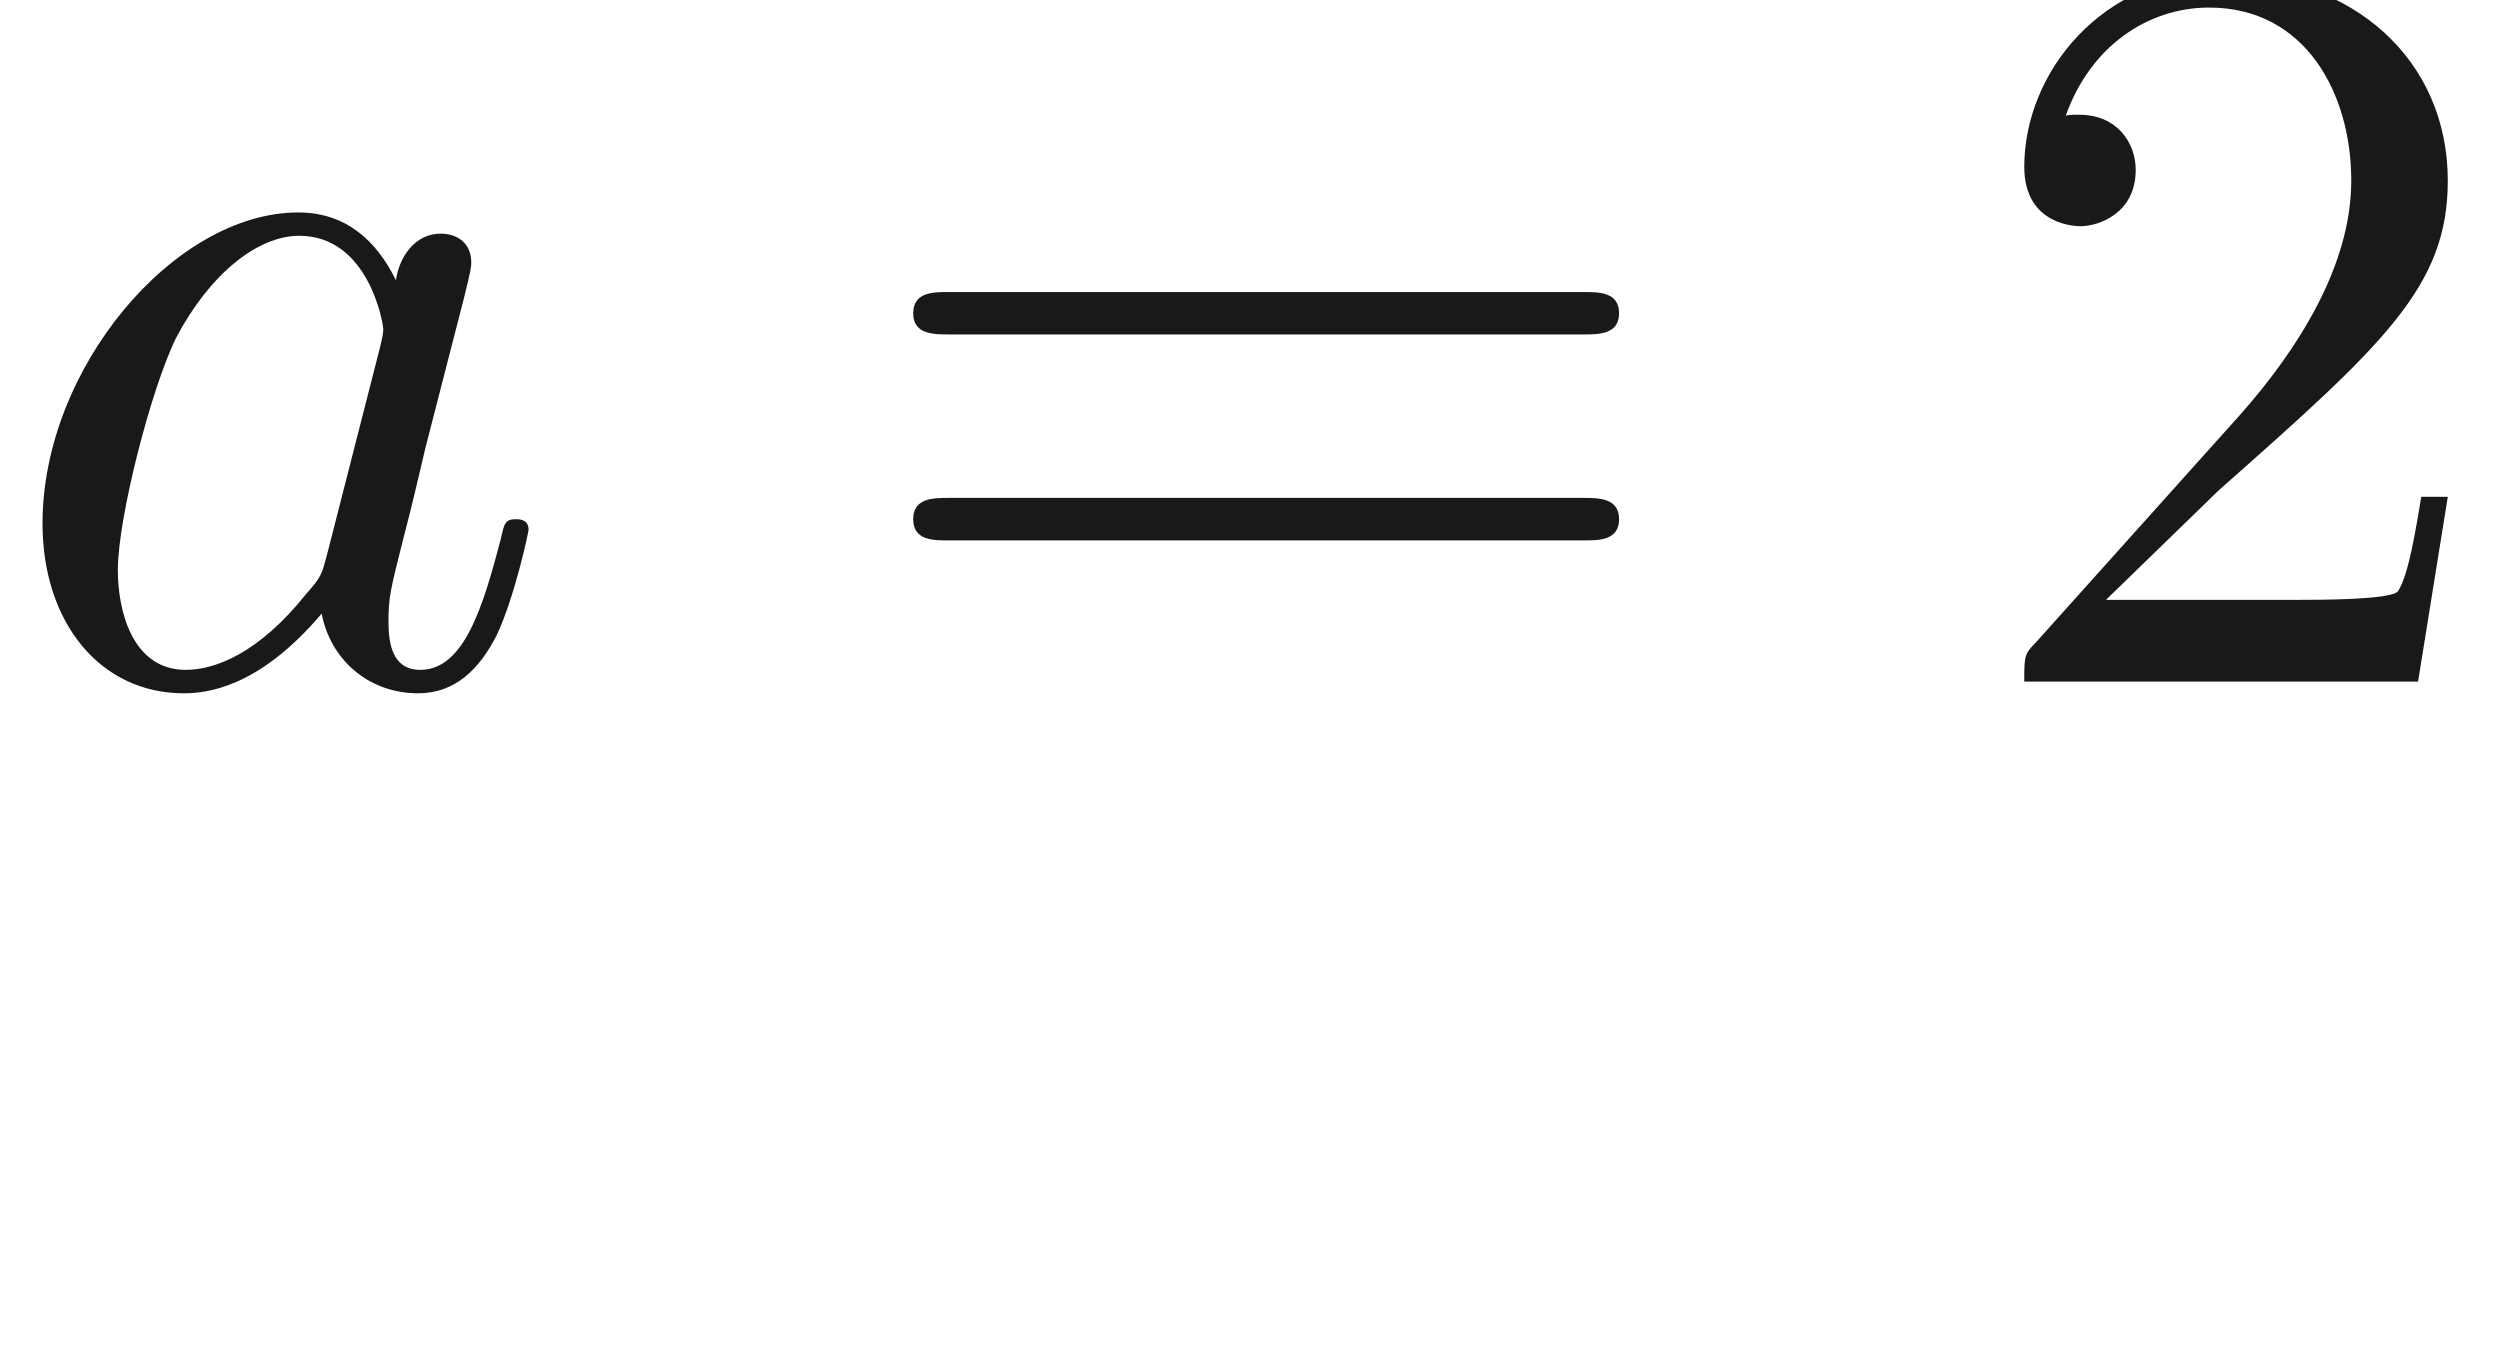
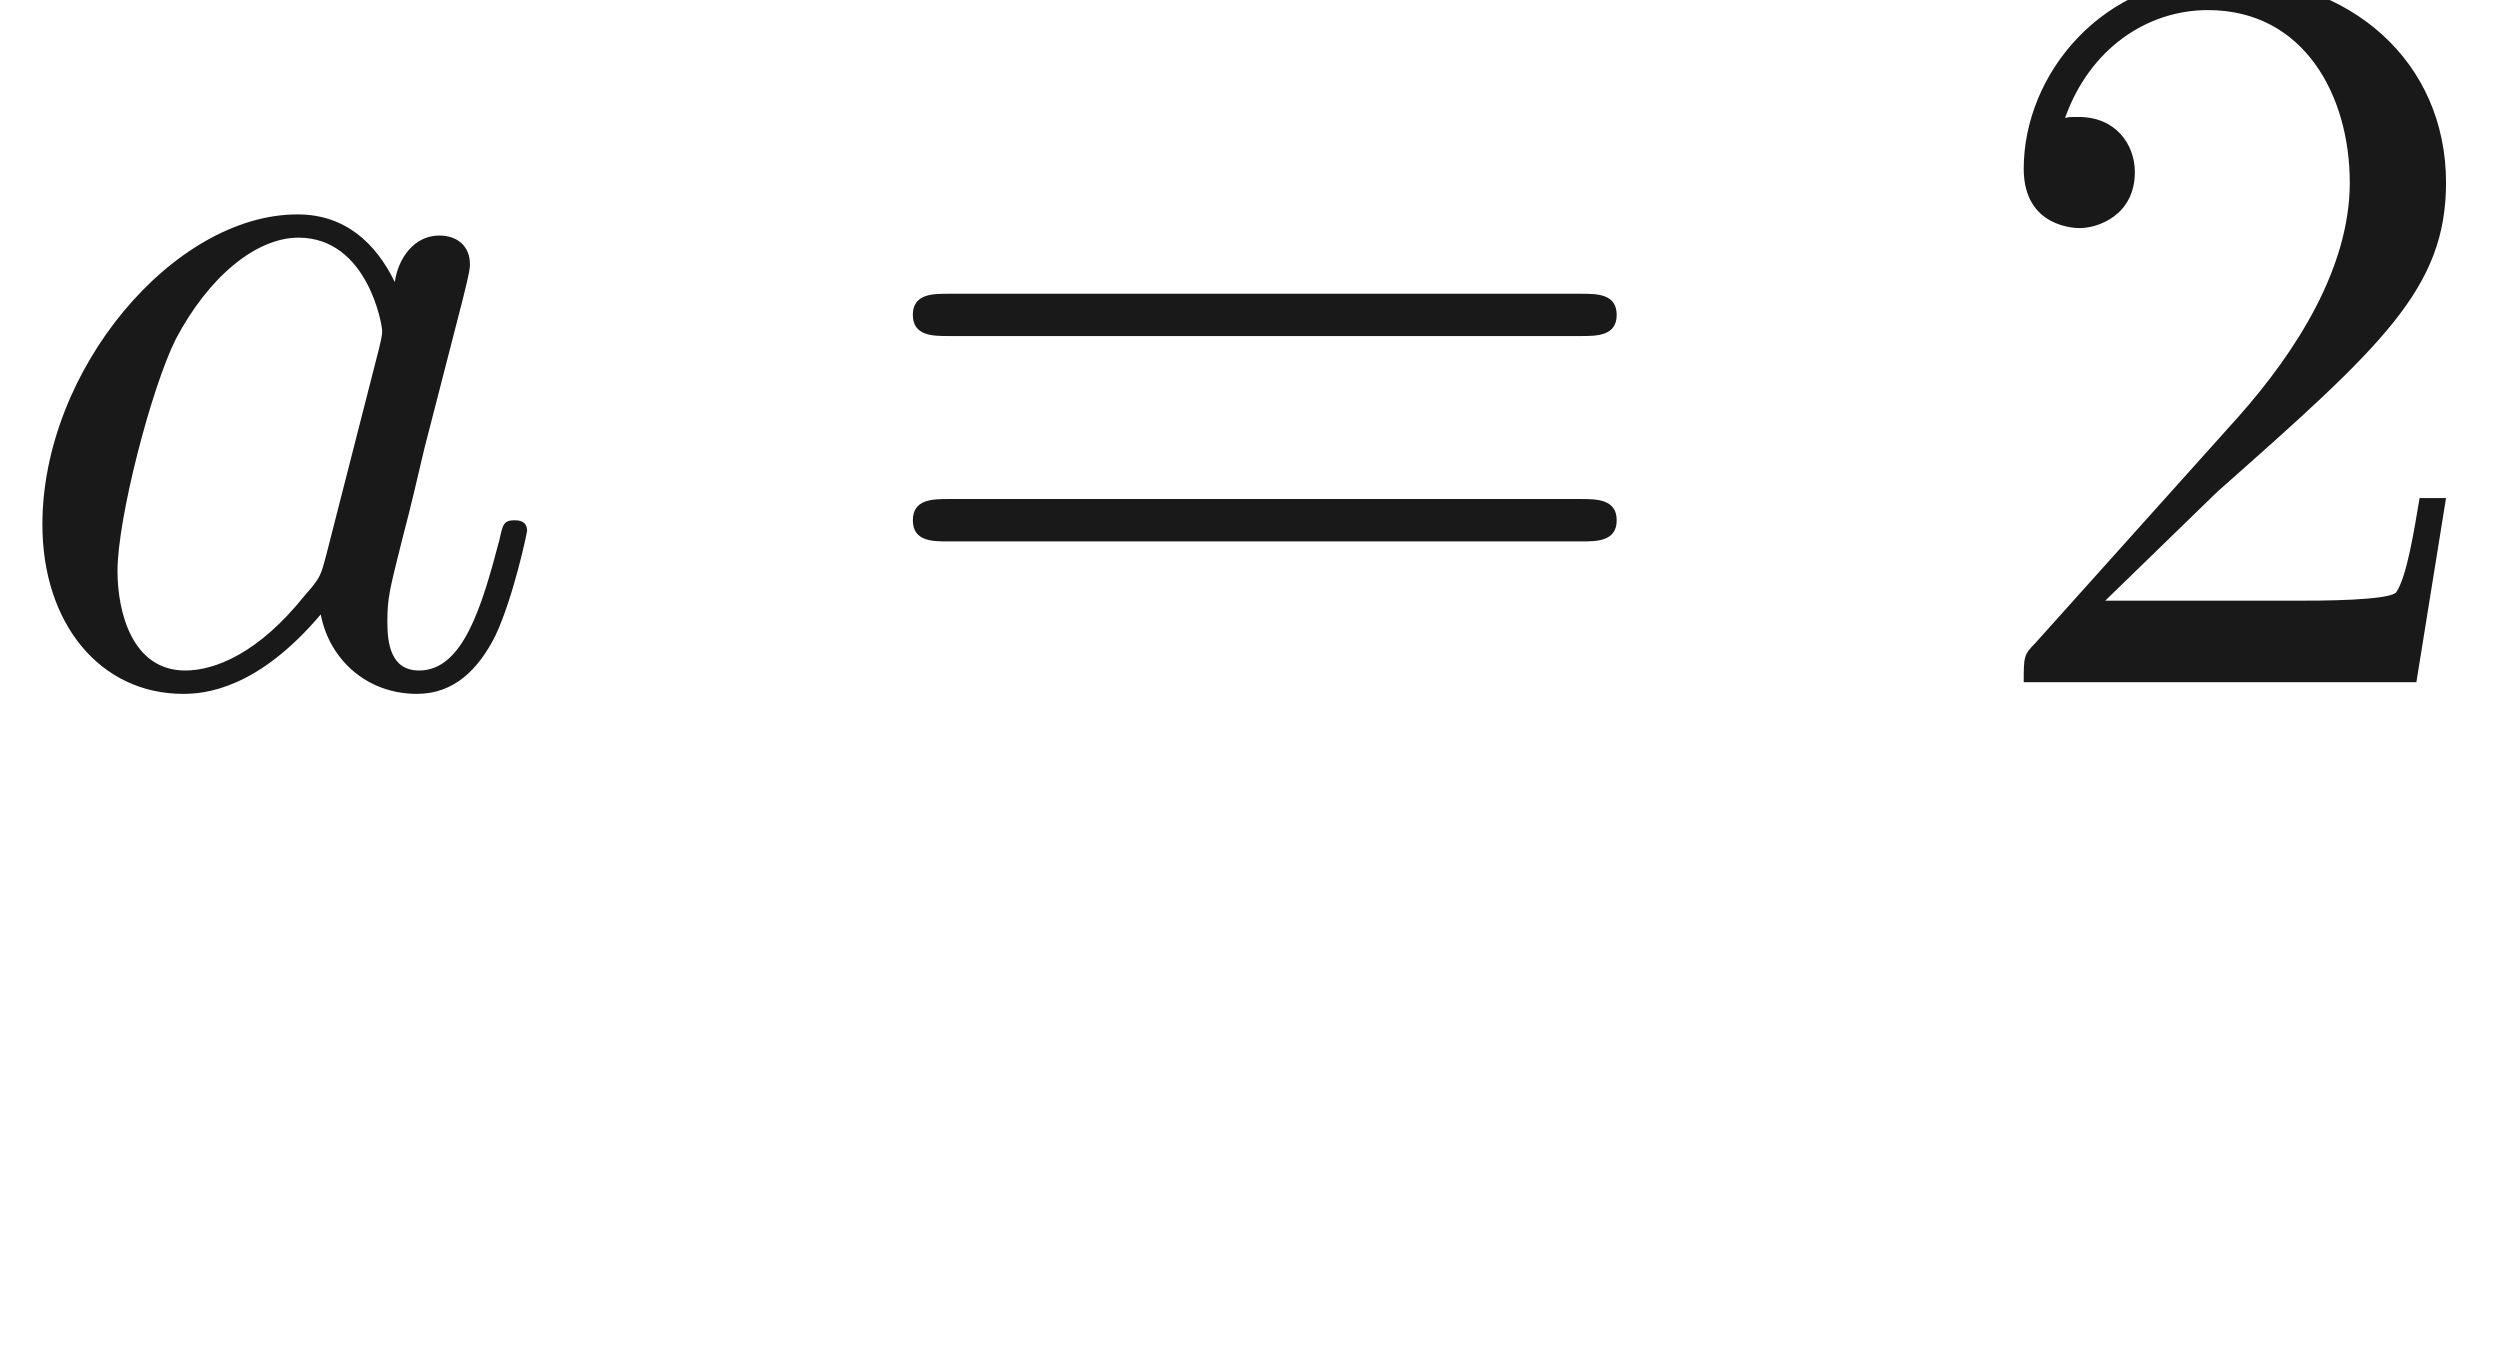
- <svg xmlns="http://www.w3.org/2000/svg" xmlns:ns1="http://github.com/leegao/readme2tex/" xmlns:xlink="http://www.w3.org/1999/xlink" height="12.793pt" ns1:offset="-2.00000000001e-05" version="1.1" viewBox="-52.093 -68.434 23.464 12.793" width="23.464pt">
+ <svg xmlns="http://www.w3.org/2000/svg" xmlns:ns1="http://github.com/leegao/readme2tex/" xmlns:xlink="http://www.w3.org/1999/xlink" version="1.1" width="23.531pt" height="12.841pt" viewBox="-52.075 -68.458 23.531 12.841" ns1:offset="-3.552713678800501e-15">
  <defs>
-     <path d="M3.716 -3.766C3.537 -4.135 3.248 -4.403 2.8 -4.403C1.634 -4.403 0.399 -2.939 0.399 -1.484C0.399 -0.548 0.946 0.11 1.724 0.11C1.923 0.11 2.421 0.07 3.019 -0.638C3.098 -0.219 3.447 0.11 3.925 0.11C4.274 0.11 4.503 -0.12 4.663 -0.438C4.832 -0.797 4.961 -1.405 4.961 -1.425C4.961 -1.524 4.872 -1.524 4.842 -1.524C4.742 -1.524 4.732 -1.484 4.702 -1.345C4.533 -0.697 4.354 -0.11 3.945 -0.11C3.676 -0.11 3.646 -0.369 3.646 -0.568C3.646 -0.787 3.666 -0.867 3.776 -1.305C3.885 -1.724 3.905 -1.823 3.995 -2.202L4.354 -3.597C4.423 -3.875 4.423 -3.895 4.423 -3.935C4.423 -4.105 4.304 -4.204 4.135 -4.204C3.895 -4.204 3.746 -3.985 3.716 -3.766ZM3.068 -1.186C3.019 -1.006 3.019 -0.986 2.869 -0.817C2.431 -0.269 2.022 -0.11 1.743 -0.11C1.245 -0.11 1.106 -0.658 1.106 -1.046C1.106 -1.544 1.425 -2.77 1.654 -3.228C1.963 -3.816 2.411 -4.184 2.809 -4.184C3.457 -4.184 3.597 -3.367 3.597 -3.308S3.577 -3.188 3.567 -3.138L3.068 -1.186Z" id="g0-97" />
-     <path d="M1.265 -0.767L2.321 -1.793C3.875 -3.168 4.473 -3.706 4.473 -4.702C4.473 -5.838 3.577 -6.635 2.361 -6.635C1.235 -6.635 0.498 -5.719 0.498 -4.832C0.498 -4.274 0.996 -4.274 1.026 -4.274C1.196 -4.274 1.544 -4.394 1.544 -4.802C1.544 -5.061 1.365 -5.32 1.016 -5.32C0.936 -5.32 0.917 -5.32 0.887 -5.31C1.116 -5.958 1.654 -6.326 2.232 -6.326C3.138 -6.326 3.567 -5.519 3.567 -4.702C3.567 -3.905 3.068 -3.118 2.521 -2.501L0.608 -0.369C0.498 -0.259 0.498 -0.239 0.498 0H4.194L4.473 -1.734H4.224C4.174 -1.435 4.105 -0.996 4.005 -0.847C3.935 -0.767 3.278 -0.767 3.059 -0.767H1.265Z" id="g1-50" />
-     <path d="M6.844 -3.258C6.994 -3.258 7.183 -3.258 7.183 -3.457S6.994 -3.656 6.854 -3.656H0.887C0.747 -3.656 0.558 -3.656 0.558 -3.457S0.747 -3.258 0.897 -3.258H6.844ZM6.854 -1.325C6.994 -1.325 7.183 -1.325 7.183 -1.524S6.994 -1.724 6.844 -1.724H0.897C0.747 -1.724 0.558 -1.724 0.558 -1.524S0.747 -1.325 0.887 -1.325H6.854Z" id="g1-61" />
-     <path d="M3.318 -0.757C3.357 -0.359 3.626 0.06 4.095 0.06C4.304 0.06 4.912 -0.08 4.912 -0.887V-1.445H4.663V-0.887C4.663 -0.309 4.413 -0.249 4.304 -0.249C3.975 -0.249 3.935 -0.697 3.935 -0.747V-2.74C3.935 -3.158 3.935 -3.547 3.577 -3.915C3.188 -4.304 2.69 -4.463 2.212 -4.463C1.395 -4.463 0.707 -3.995 0.707 -3.337C0.707 -3.039 0.907 -2.869 1.166 -2.869C1.445 -2.869 1.624 -3.068 1.624 -3.328C1.624 -3.447 1.574 -3.776 1.116 -3.786C1.385 -4.135 1.873 -4.244 2.192 -4.244C2.68 -4.244 3.248 -3.856 3.248 -2.969V-2.6C2.74 -2.57 2.042 -2.54 1.415 -2.242C0.667 -1.903 0.418 -1.385 0.418 -0.946C0.418 -0.139 1.385 0.11 2.012 0.11C2.67 0.11 3.128 -0.289 3.318 -0.757ZM3.248 -2.391V-1.395C3.248 -0.448 2.531 -0.11 2.082 -0.11C1.594 -0.11 1.186 -0.458 1.186 -0.956C1.186 -1.504 1.604 -2.331 3.248 -2.391Z" id="g1-97" />
+     <path id="g0-97" d="M3.716-3.766C3.537-4.134 3.248-4.403 2.8-4.403C1.634-4.403 .399-2.939 .399-1.484C.399-.548 .946 .11 1.724 .11C1.923 .11 2.421 .07 3.019-.638C3.098-.219 3.447 .11 3.925 .11C4.274 .11 4.503-.12 4.663-.438C4.832-.797 4.961-1.405 4.961-1.425C4.961-1.524 4.872-1.524 4.842-1.524C4.742-1.524 4.732-1.484 4.702-1.345C4.533-.697 4.354-.11 3.945-.11C3.676-.11 3.646-.369 3.646-.568C3.646-.787 3.666-.867 3.776-1.305C3.885-1.724 3.905-1.823 3.995-2.202L4.354-3.597C4.423-3.875 4.423-3.895 4.423-3.935C4.423-4.105 4.304-4.204 4.134-4.204C3.895-4.204 3.746-3.985 3.716-3.766ZM3.068-1.186C3.019-1.006 3.019-.986 2.869-.817C2.431-.269 2.022-.11 1.743-.11C1.245-.11 1.106-.658 1.106-1.046C1.106-1.544 1.425-2.77 1.654-3.228C1.963-3.816 2.411-4.184 2.809-4.184C3.457-4.184 3.597-3.367 3.597-3.308S3.577-3.188 3.567-3.138L3.068-1.186Z" />
+     <path id="g1-50" d="M1.265-.767L2.321-1.793C3.875-3.168 4.473-3.706 4.473-4.702C4.473-5.838 3.577-6.635 2.361-6.635C1.235-6.635 .498-5.719 .498-4.832C.498-4.274 .996-4.274 1.026-4.274C1.196-4.274 1.544-4.394 1.544-4.802C1.544-5.061 1.365-5.32 1.016-5.32C.936-5.32 .917-5.32 .887-5.31C1.116-5.958 1.654-6.326 2.232-6.326C3.138-6.326 3.567-5.519 3.567-4.702C3.567-3.905 3.068-3.118 2.521-2.501L.608-.369C.498-.259 .498-.239 .498 0H4.194L4.473-1.733H4.224C4.174-1.435 4.105-.996 4.005-.847C3.935-.767 3.278-.767 3.059-.767H1.265Z" />
+     <path id="g1-61" d="M6.844-3.258C6.994-3.258 7.183-3.258 7.183-3.457S6.994-3.656 6.854-3.656H.887C.747-3.656 .558-3.656 .558-3.457S.747-3.258 .897-3.258H6.844ZM6.854-1.325C6.994-1.325 7.183-1.325 7.183-1.524S6.994-1.724 6.844-1.724H.897C.747-1.724 .558-1.724 .558-1.524S.747-1.325 .887-1.325H6.854Z" />
+     <path id="g1-97" d="M3.318-.757C3.357-.359 3.626 .06 4.095 .06C4.304 .06 4.912-.08 4.912-.887V-1.445H4.663V-.887C4.663-.309 4.413-.249 4.304-.249C3.975-.249 3.935-.697 3.935-.747V-2.74C3.935-3.158 3.935-3.547 3.577-3.915C3.188-4.304 2.69-4.463 2.212-4.463C1.395-4.463 .707-3.995 .707-3.337C.707-3.039 .907-2.869 1.166-2.869C1.445-2.869 1.624-3.068 1.624-3.328C1.624-3.447 1.574-3.776 1.116-3.786C1.385-4.134 1.873-4.244 2.192-4.244C2.68-4.244 3.248-3.856 3.248-2.969V-2.6C2.74-2.57 2.042-2.54 1.415-2.242C.667-1.903 .418-1.385 .418-.946C.418-.139 1.385 .11 2.012 .11C2.67 .11 3.128-.289 3.318-.757ZM3.248-2.391V-1.395C3.248-.448 2.531-.11 2.082-.11C1.594-.11 1.186-.458 1.186-.956C1.186-1.504 1.604-2.331 3.248-2.391Z" />
  </defs>
-   <g fill-opacity="0.9" id="page1">
-     <use x="-52.093" y="-62.037" xlink:href="#g0-97" />
-     <use x="-44.08" y="-62.037" xlink:href="#g1-61" />
-     <use x="-33.592" y="-62.037" xlink:href="#g1-50" />
+   <g id="page1" fill-opacity="0.9">
+     <use x="-52.075" y="-62.037" xlink:href="#g0-97" />
+     <use x="-44.041" y="-62.037" xlink:href="#g1-61" />
+     <use x="-33.525" y="-62.037" xlink:href="#g1-50" />
  </g>
</svg>
